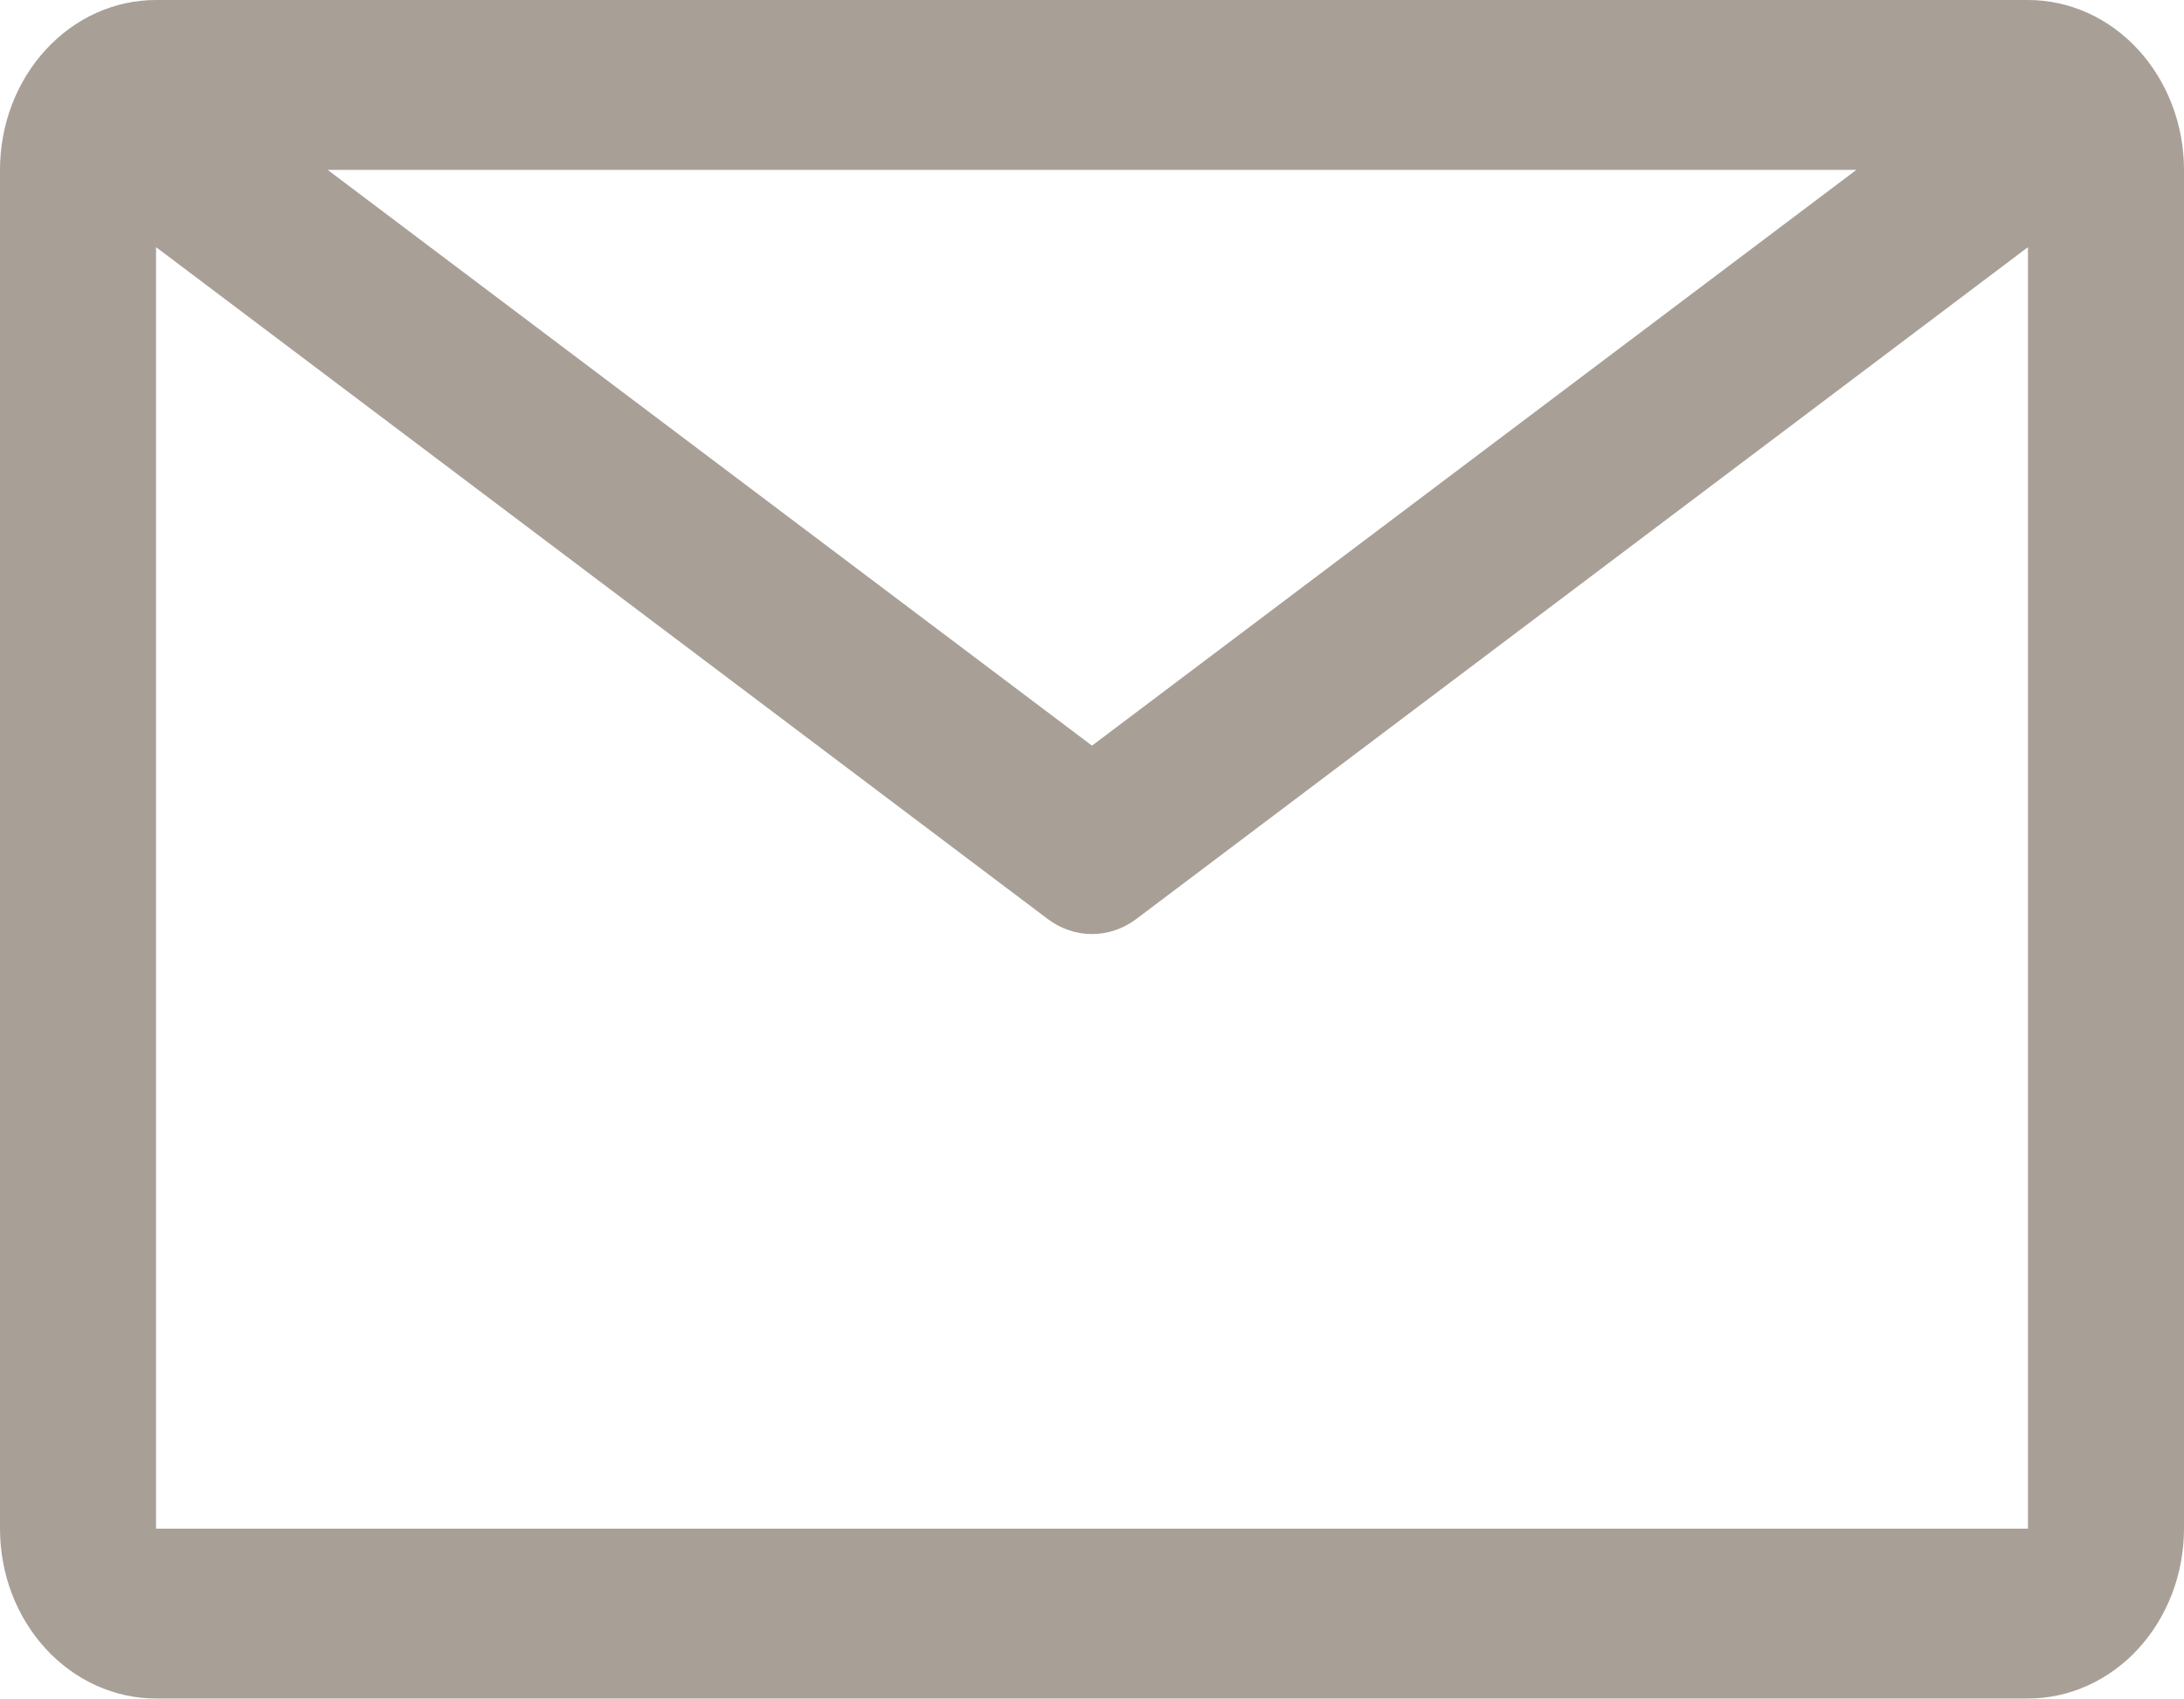
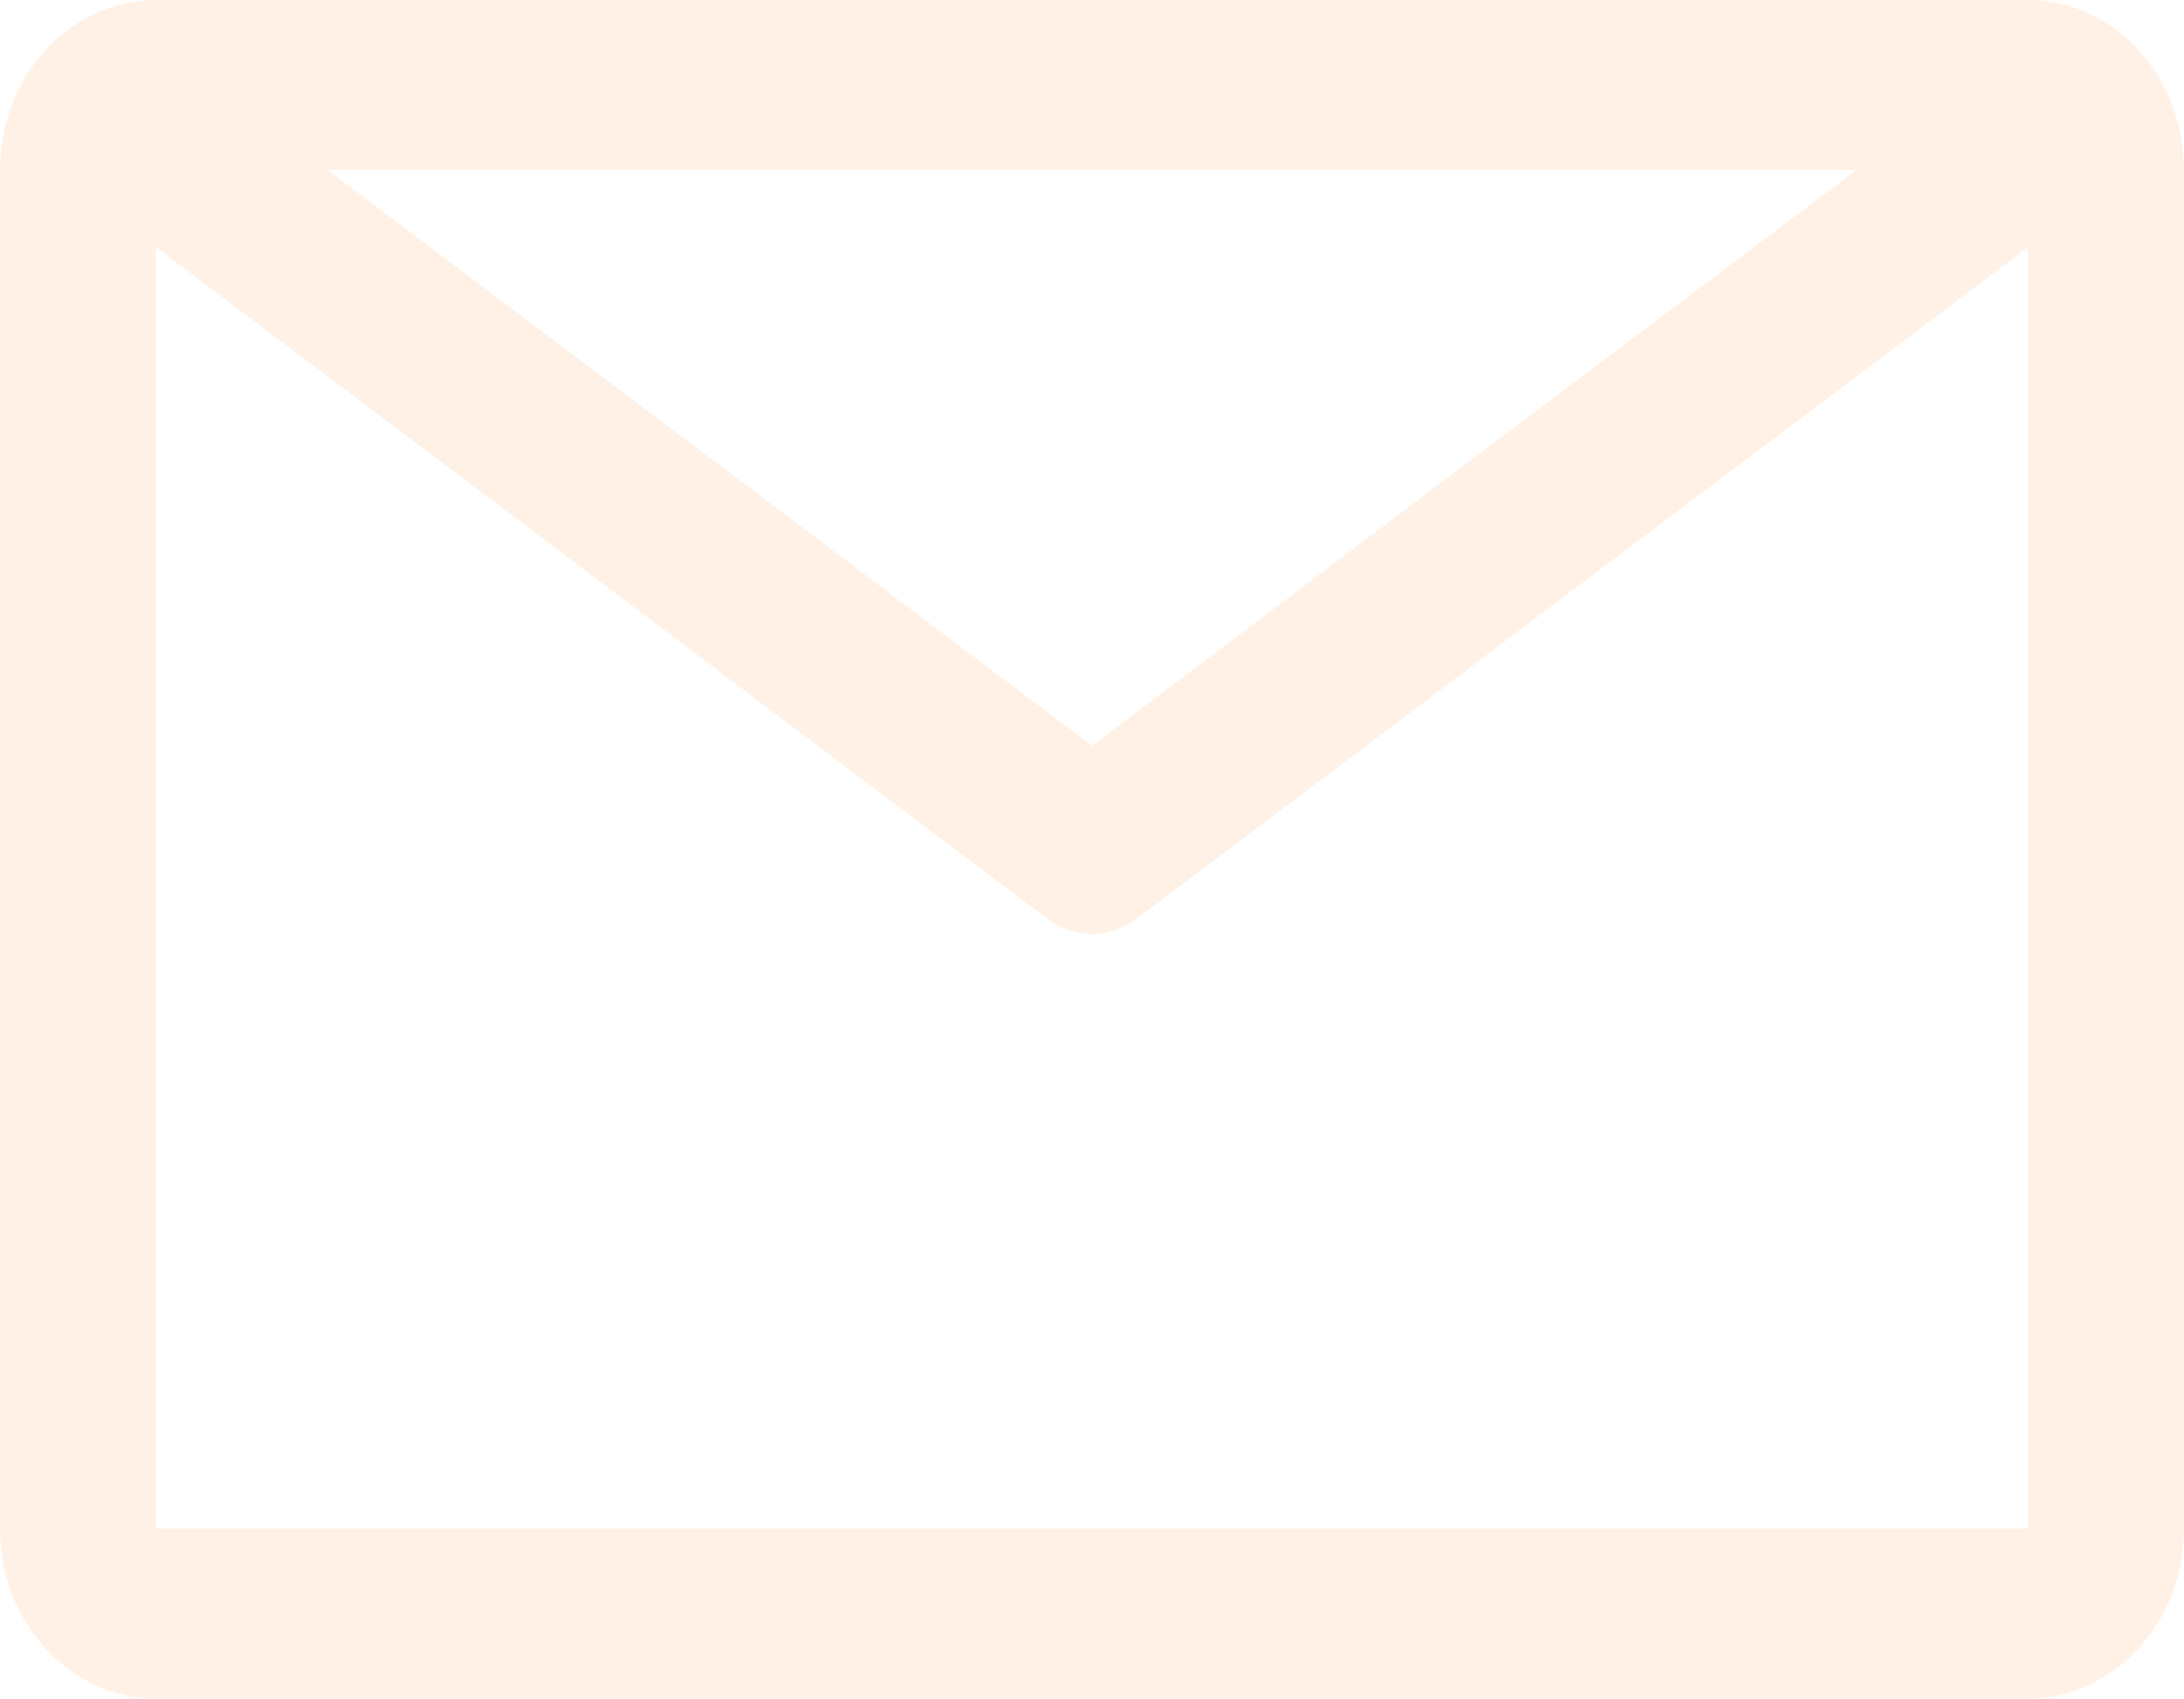
<svg xmlns="http://www.w3.org/2000/svg" width="18" height="14" viewBox="0 0 18 14" fill="none">
-   <path d="M16.714 0H1.286C0.945 0 0.618 0.147 0.377 0.41C0.135 0.673 0 1.029 0 1.4V12.6C0 12.971 0.135 13.327 0.377 13.59C0.618 13.852 0.945 14 1.286 14H16.714C17.055 14 17.382 13.852 17.623 13.59C17.864 13.327 18 12.971 18 12.6V1.4C18 1.029 17.864 0.673 17.623 0.41C17.382 0.147 17.055 0 16.714 0ZM15.3 1.4L9 6.146L2.7 1.4H15.3ZM1.286 12.6V2.037L8.634 7.574C8.741 7.655 8.869 7.699 9 7.699C9.131 7.699 9.259 7.655 9.366 7.574L16.714 2.037V12.6H1.286Z" fill="#A89F97" />
+   <path d="M16.714 0H1.286C0.945 0 0.618 0.147 0.377 0.41C0.135 0.673 0 1.029 0 1.4V12.6C0 12.971 0.135 13.327 0.377 13.59C0.618 13.852 0.945 14 1.286 14H16.714C17.055 14 17.382 13.852 17.623 13.59C17.864 13.327 18 12.971 18 12.6V1.4C18 1.029 17.864 0.673 17.623 0.41C17.382 0.147 17.055 0 16.714 0ZM15.3 1.4L9 6.146L2.7 1.4H15.3ZM1.286 12.6V2.037L8.634 7.574C8.741 7.655 8.869 7.699 9 7.699C9.131 7.699 9.259 7.655 9.366 7.574L16.714 2.037V12.6H1.286Z" fill="#FFF1E5" />
</svg>
